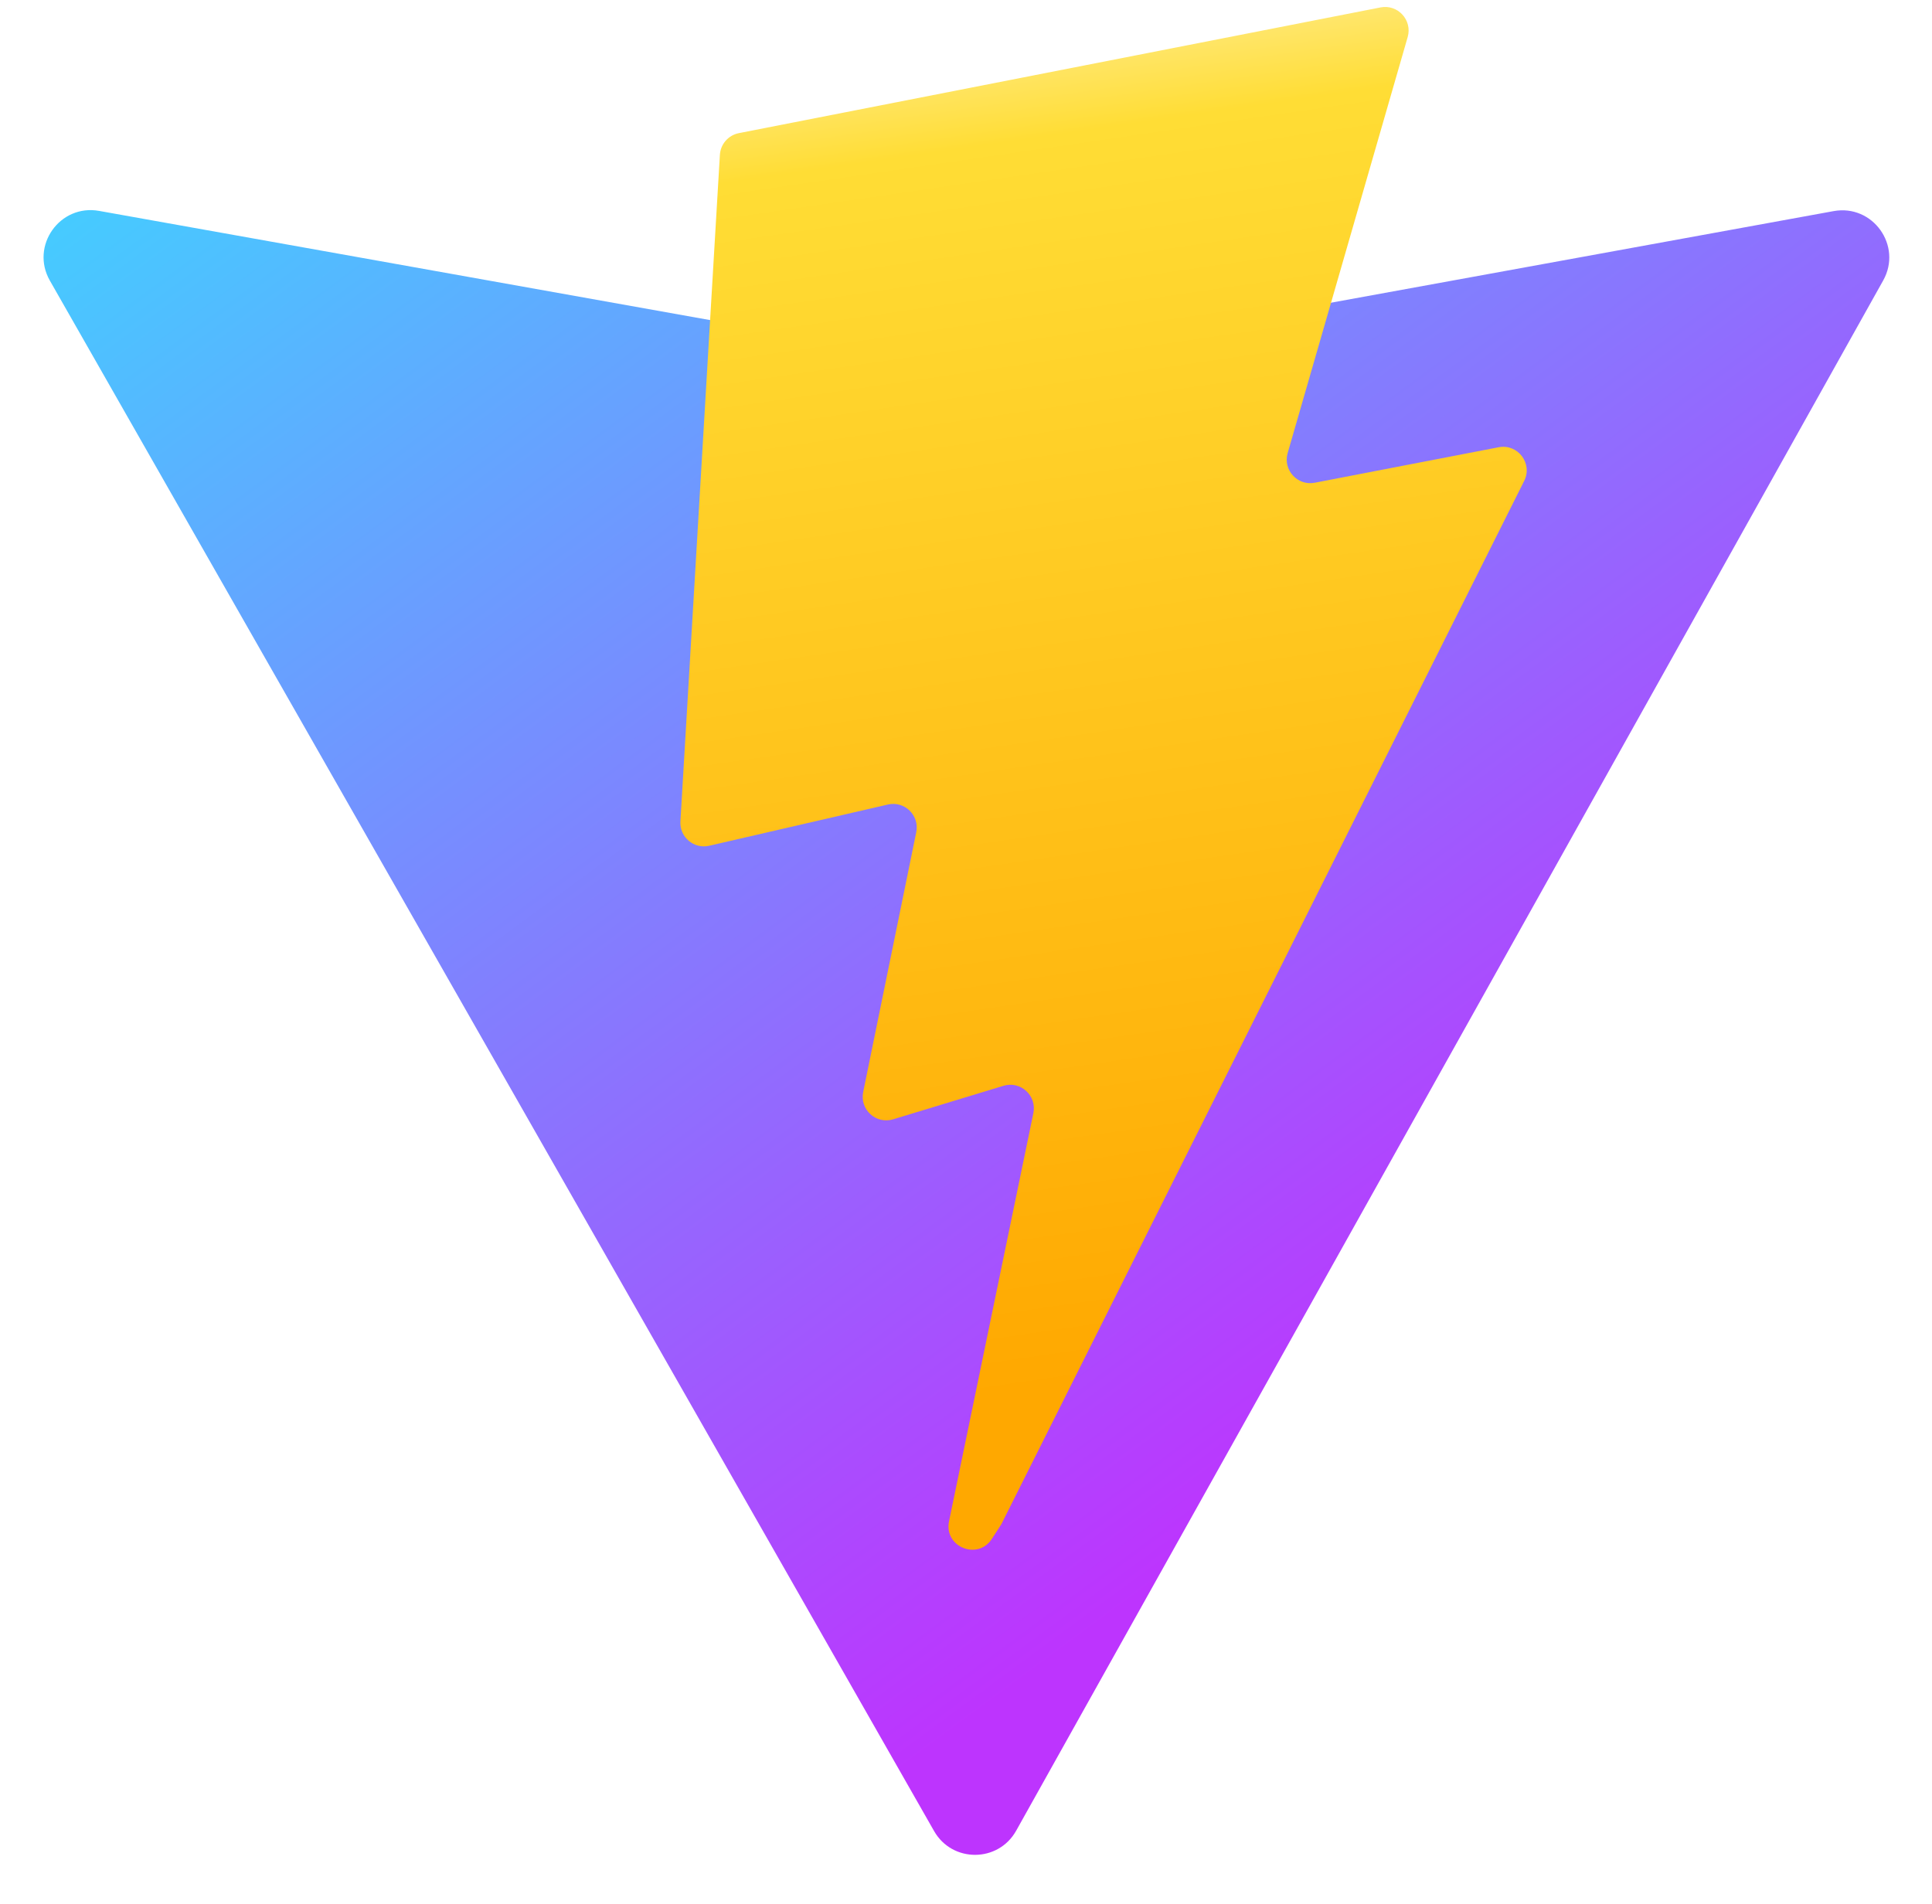
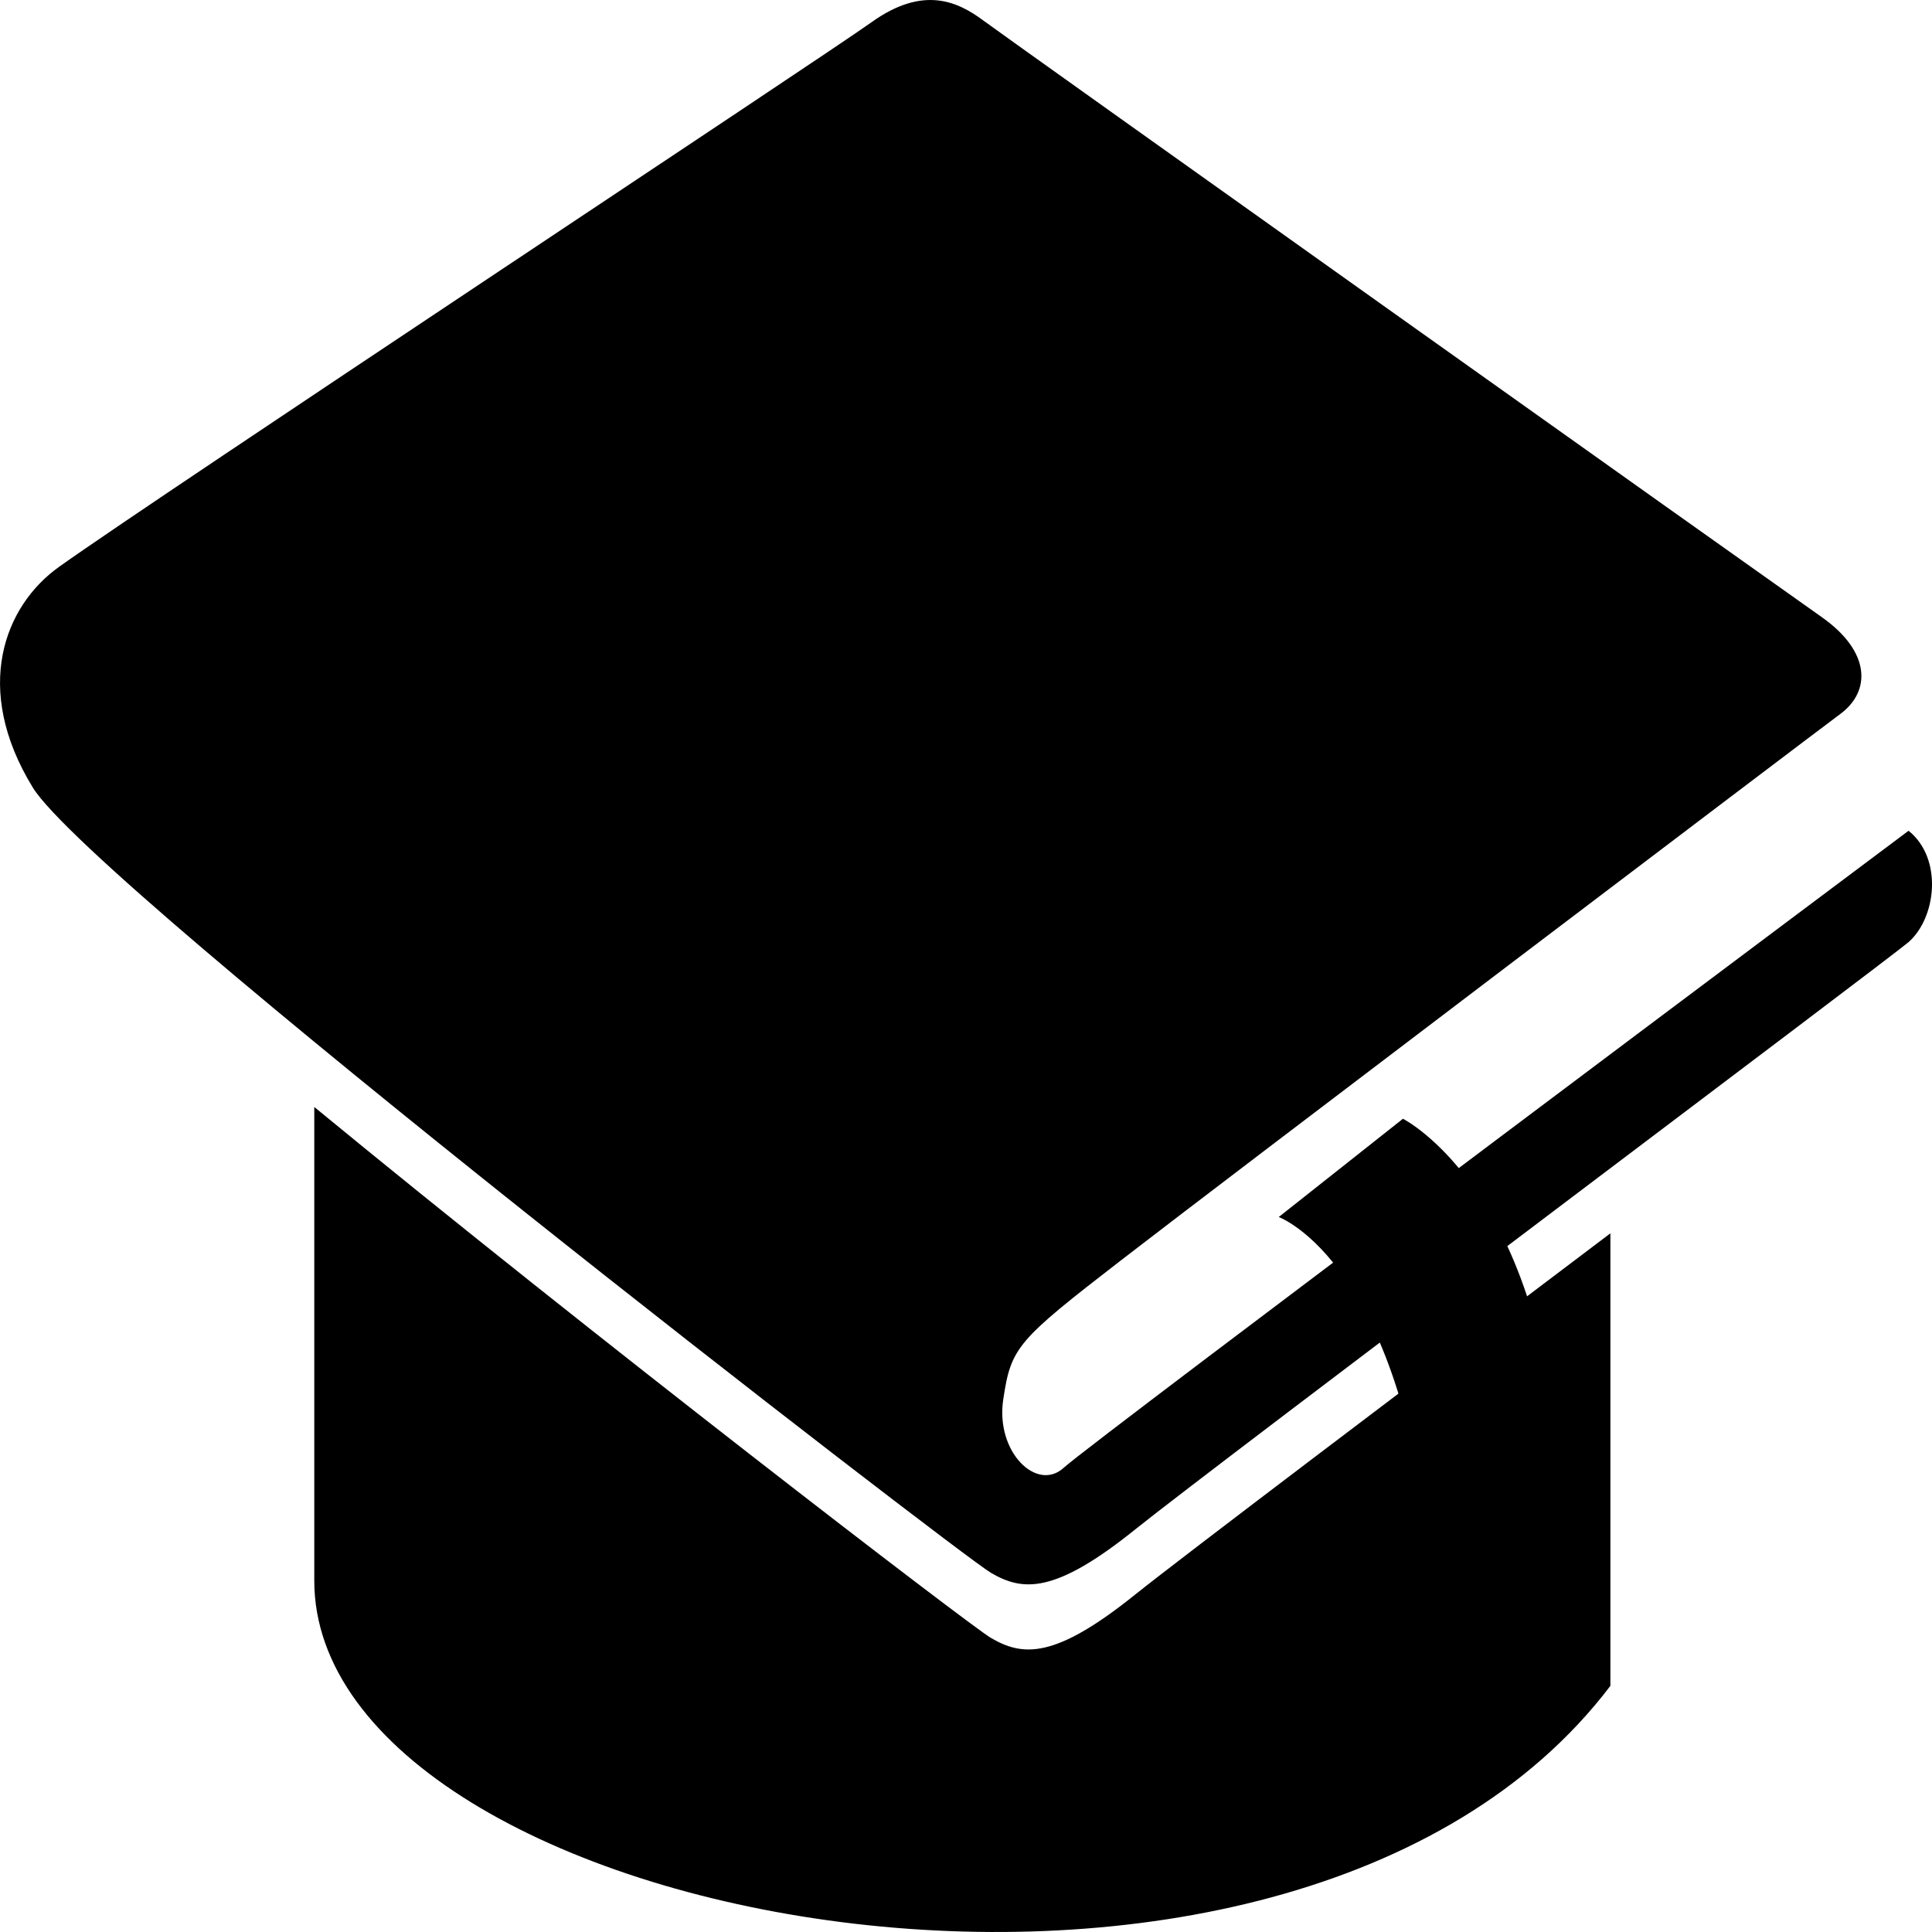
- <svg xmlns="http://www.w3.org/2000/svg" width="410" height="404" viewBox="0 0 410 404" fill="none">
-   <path d="M399.641 59.525L215.643 388.545C211.844 395.338 202.084 395.378 198.228 388.618L10.582 59.556C6.381 52.19 12.68 43.267 21.028 44.759L205.223 77.682C206.398 77.892 207.601 77.89 208.776 77.676L389.119 44.806C397.439 43.289 403.768 52.143 399.641 59.525Z" fill="url(#paint0_linear)" />
-   <path d="M292.965 1.574L156.801 28.255C154.563 28.694 152.906 30.59 152.771 32.866L144.395 174.33C144.198 177.662 147.258 180.248 150.51 179.498L188.42 170.749C191.967 169.931 195.172 173.055 194.443 176.622L183.18 231.775C182.422 235.487 185.907 238.661 189.532 237.56L212.947 230.446C216.577 229.344 220.065 232.527 219.297 236.242L201.398 322.875C200.278 328.294 207.486 331.249 210.492 326.603L212.5 323.5L323.454 102.072C325.312 98.365 322.108 94.137 318.036 94.923L279.014 102.454C275.347 103.161 272.227 99.746 273.262 96.158L298.731 7.867C299.767 4.273 296.636 0.855 292.965 1.574Z" fill="url(#paint1_linear)" />
-   <defs>
-     <linearGradient id="paint0_linear" x1="6" y1="33" x2="235" y2="344" gradientUnits="userSpaceOnUse">
-       <stop stop-color="#41D1FF" />
-       <stop offset="1" stop-color="#BD34FE" />
-     </linearGradient>
-     <linearGradient id="paint1_linear" x1="194.651" y1="8.818" x2="236.076" y2="292.989" gradientUnits="userSpaceOnUse">
-       <stop stop-color="#FFEA83" />
-       <stop offset="0.083" stop-color="#FFDD35" />
-       <stop offset="1" stop-color="#FFA800" />
-     </linearGradient>
-   </defs>
+ <svg xmlns="http://www.w3.org/2000/svg" width="30" height="30" viewBox="0 0 30 30">
+   <path d="M0.918 8.801C0.067 9.407 -0.432 10.692 0.509 12.228C1.45 13.764 14.893 24.134 15.386 24.422C15.879 24.71 16.372 24.758 17.626 23.75C18.881 22.741 29.365 14.866 29.636 14.629C30.066 14.252 30.174 13.332 29.636 12.9C29.636 12.9 16.935 22.405 16.519 22.79C16.103 23.174 15.456 22.549 15.578 21.733C15.7 20.917 15.789 20.821 17.403 19.573C19.016 18.325 28.162 11.393 28.577 11.086C29.047 10.739 29.058 10.126 28.289 9.583C27.218 8.829 15.654 0.605 15.267 0.317C14.879 0.029 14.342 -0.233 13.536 0.343C12.729 0.919 2.483 7.686 0.918 8.801Z" />
+   <path d="M15.386 25.433C15.062 25.244 9.164 20.715 4.88 17.189V24.541C4.876 29.908 19.997 32.776 25.006 26.178V19.151C21.929 21.476 18.329 24.197 17.626 24.761C16.372 25.769 15.879 25.721 15.386 25.433Z" />
+   <path d="M21.785 17.372C21.785 17.372 24.033 18.502 24.193 23.05L23.103 22.75L22.232 24.601C21.863 19.621 19.856 18.898 19.856 18.898L21.785 17.372Z" />
</svg>
